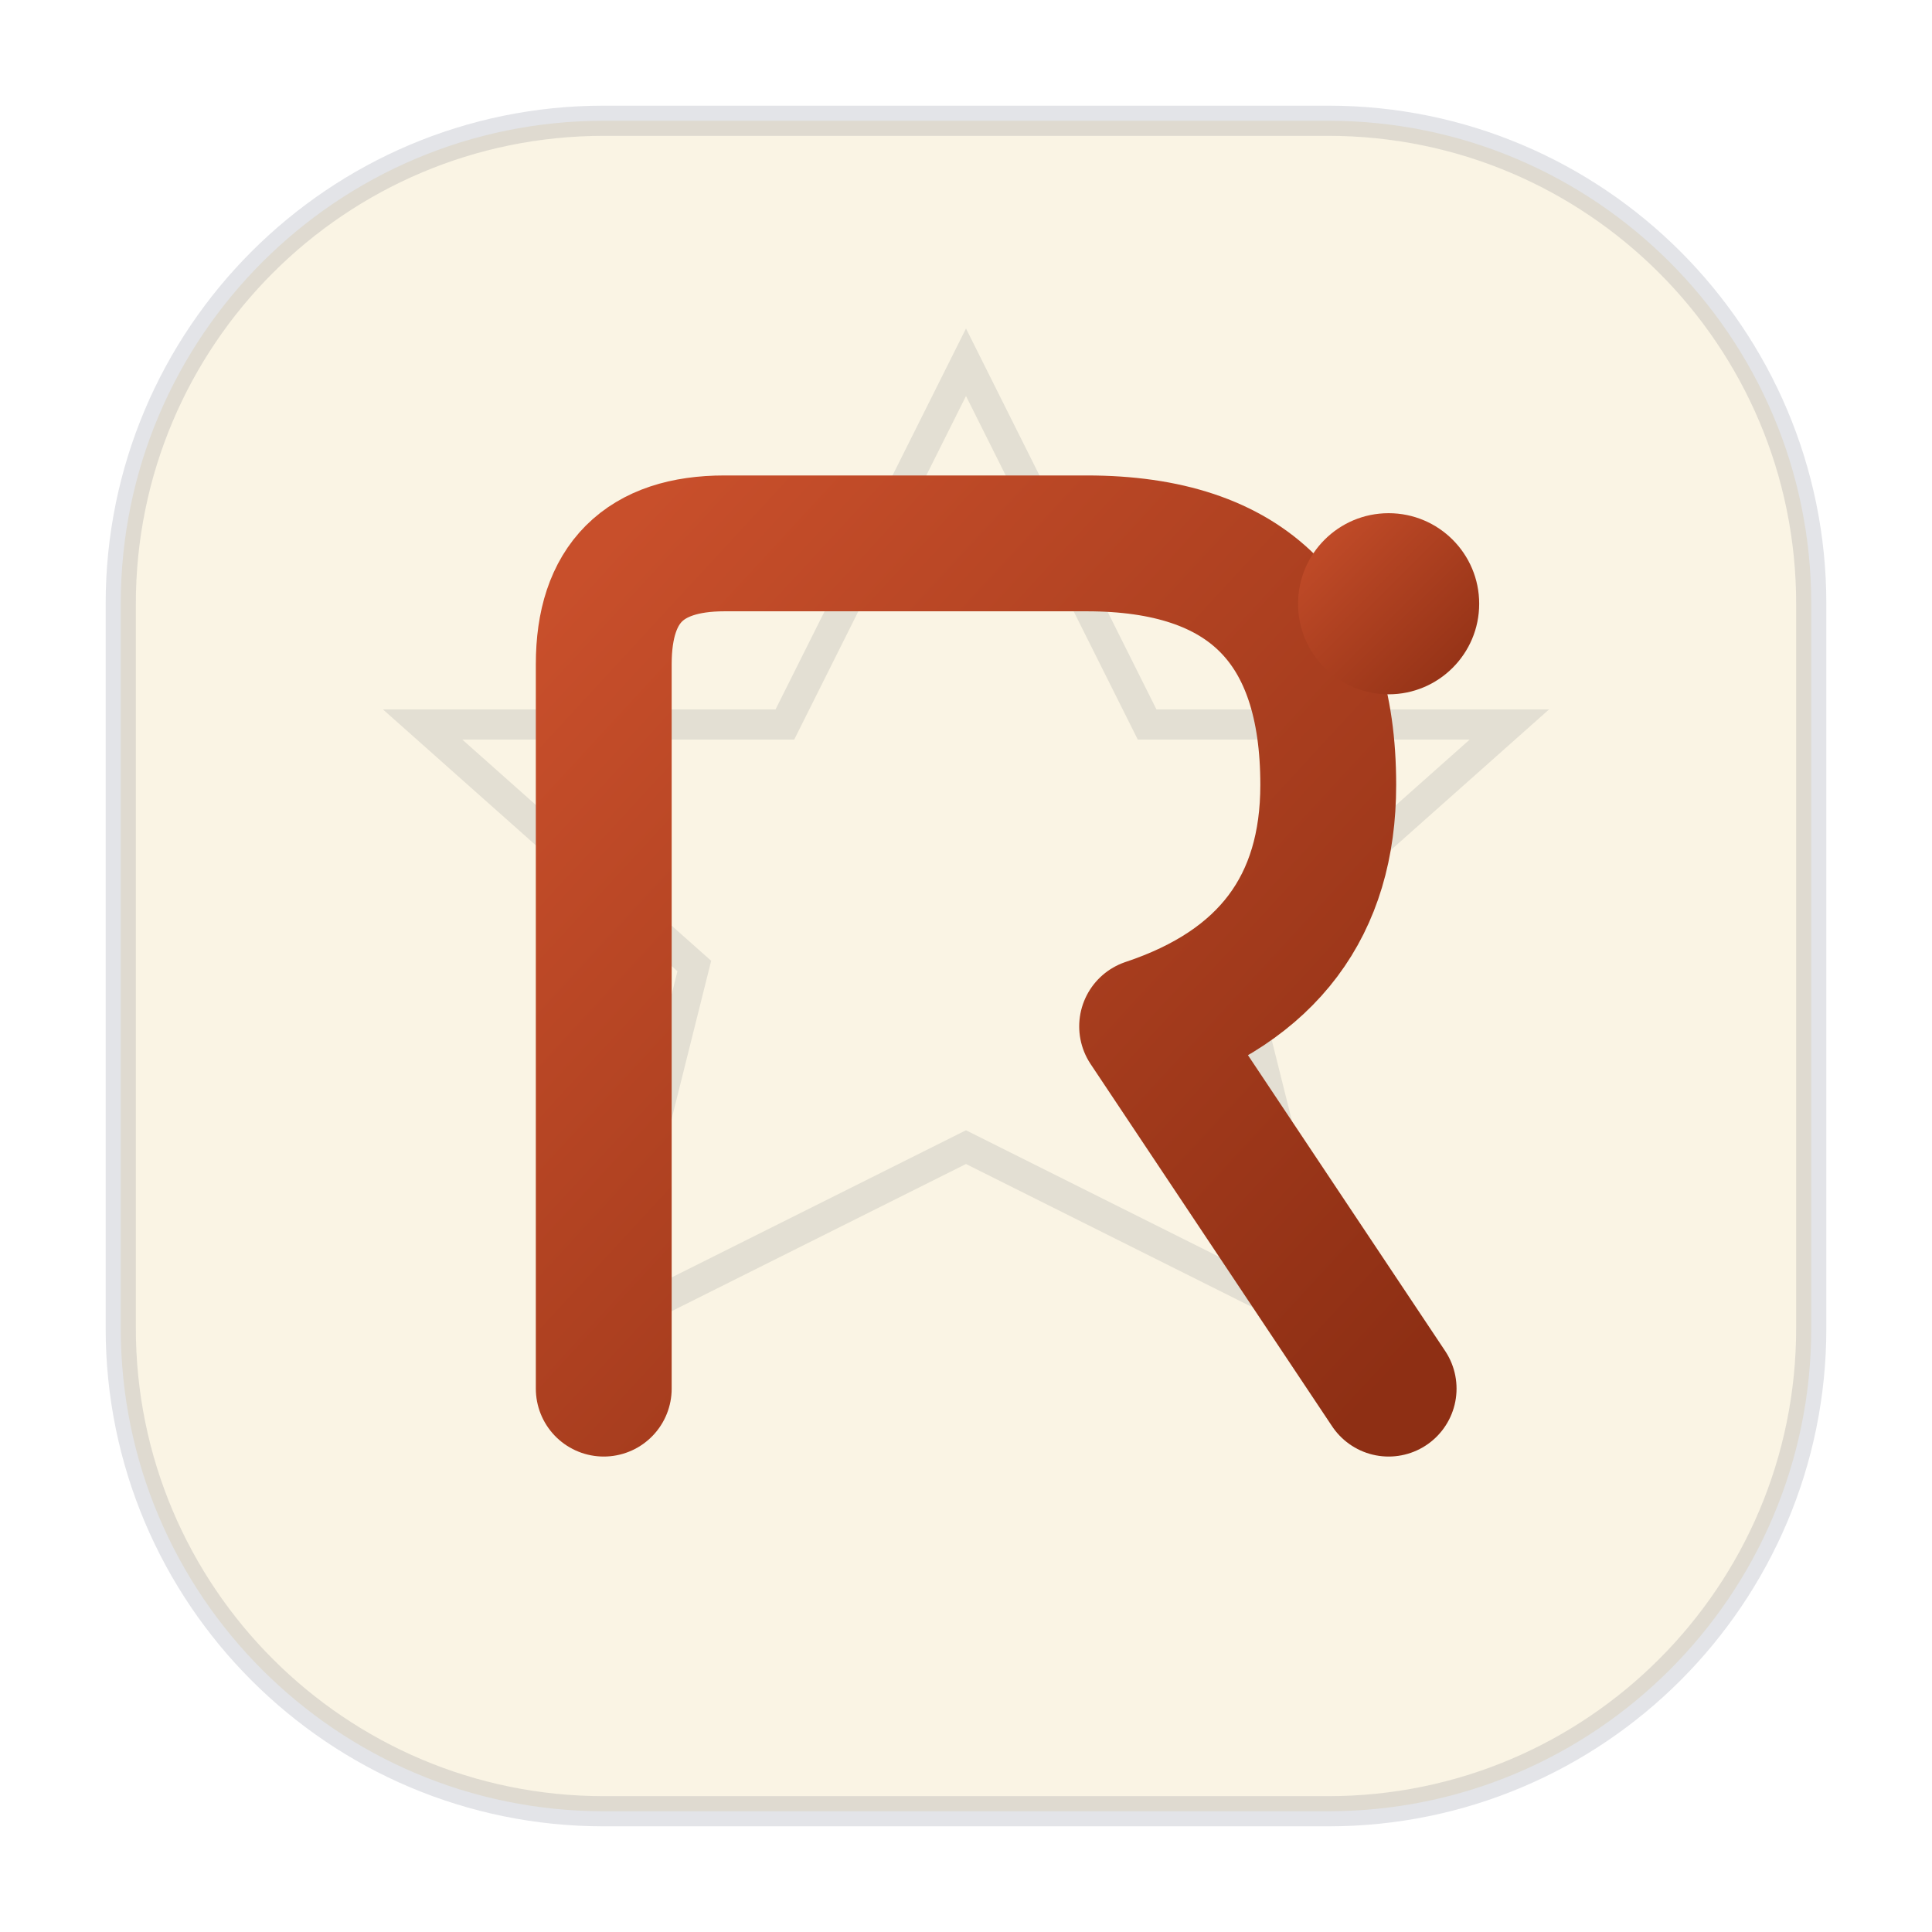
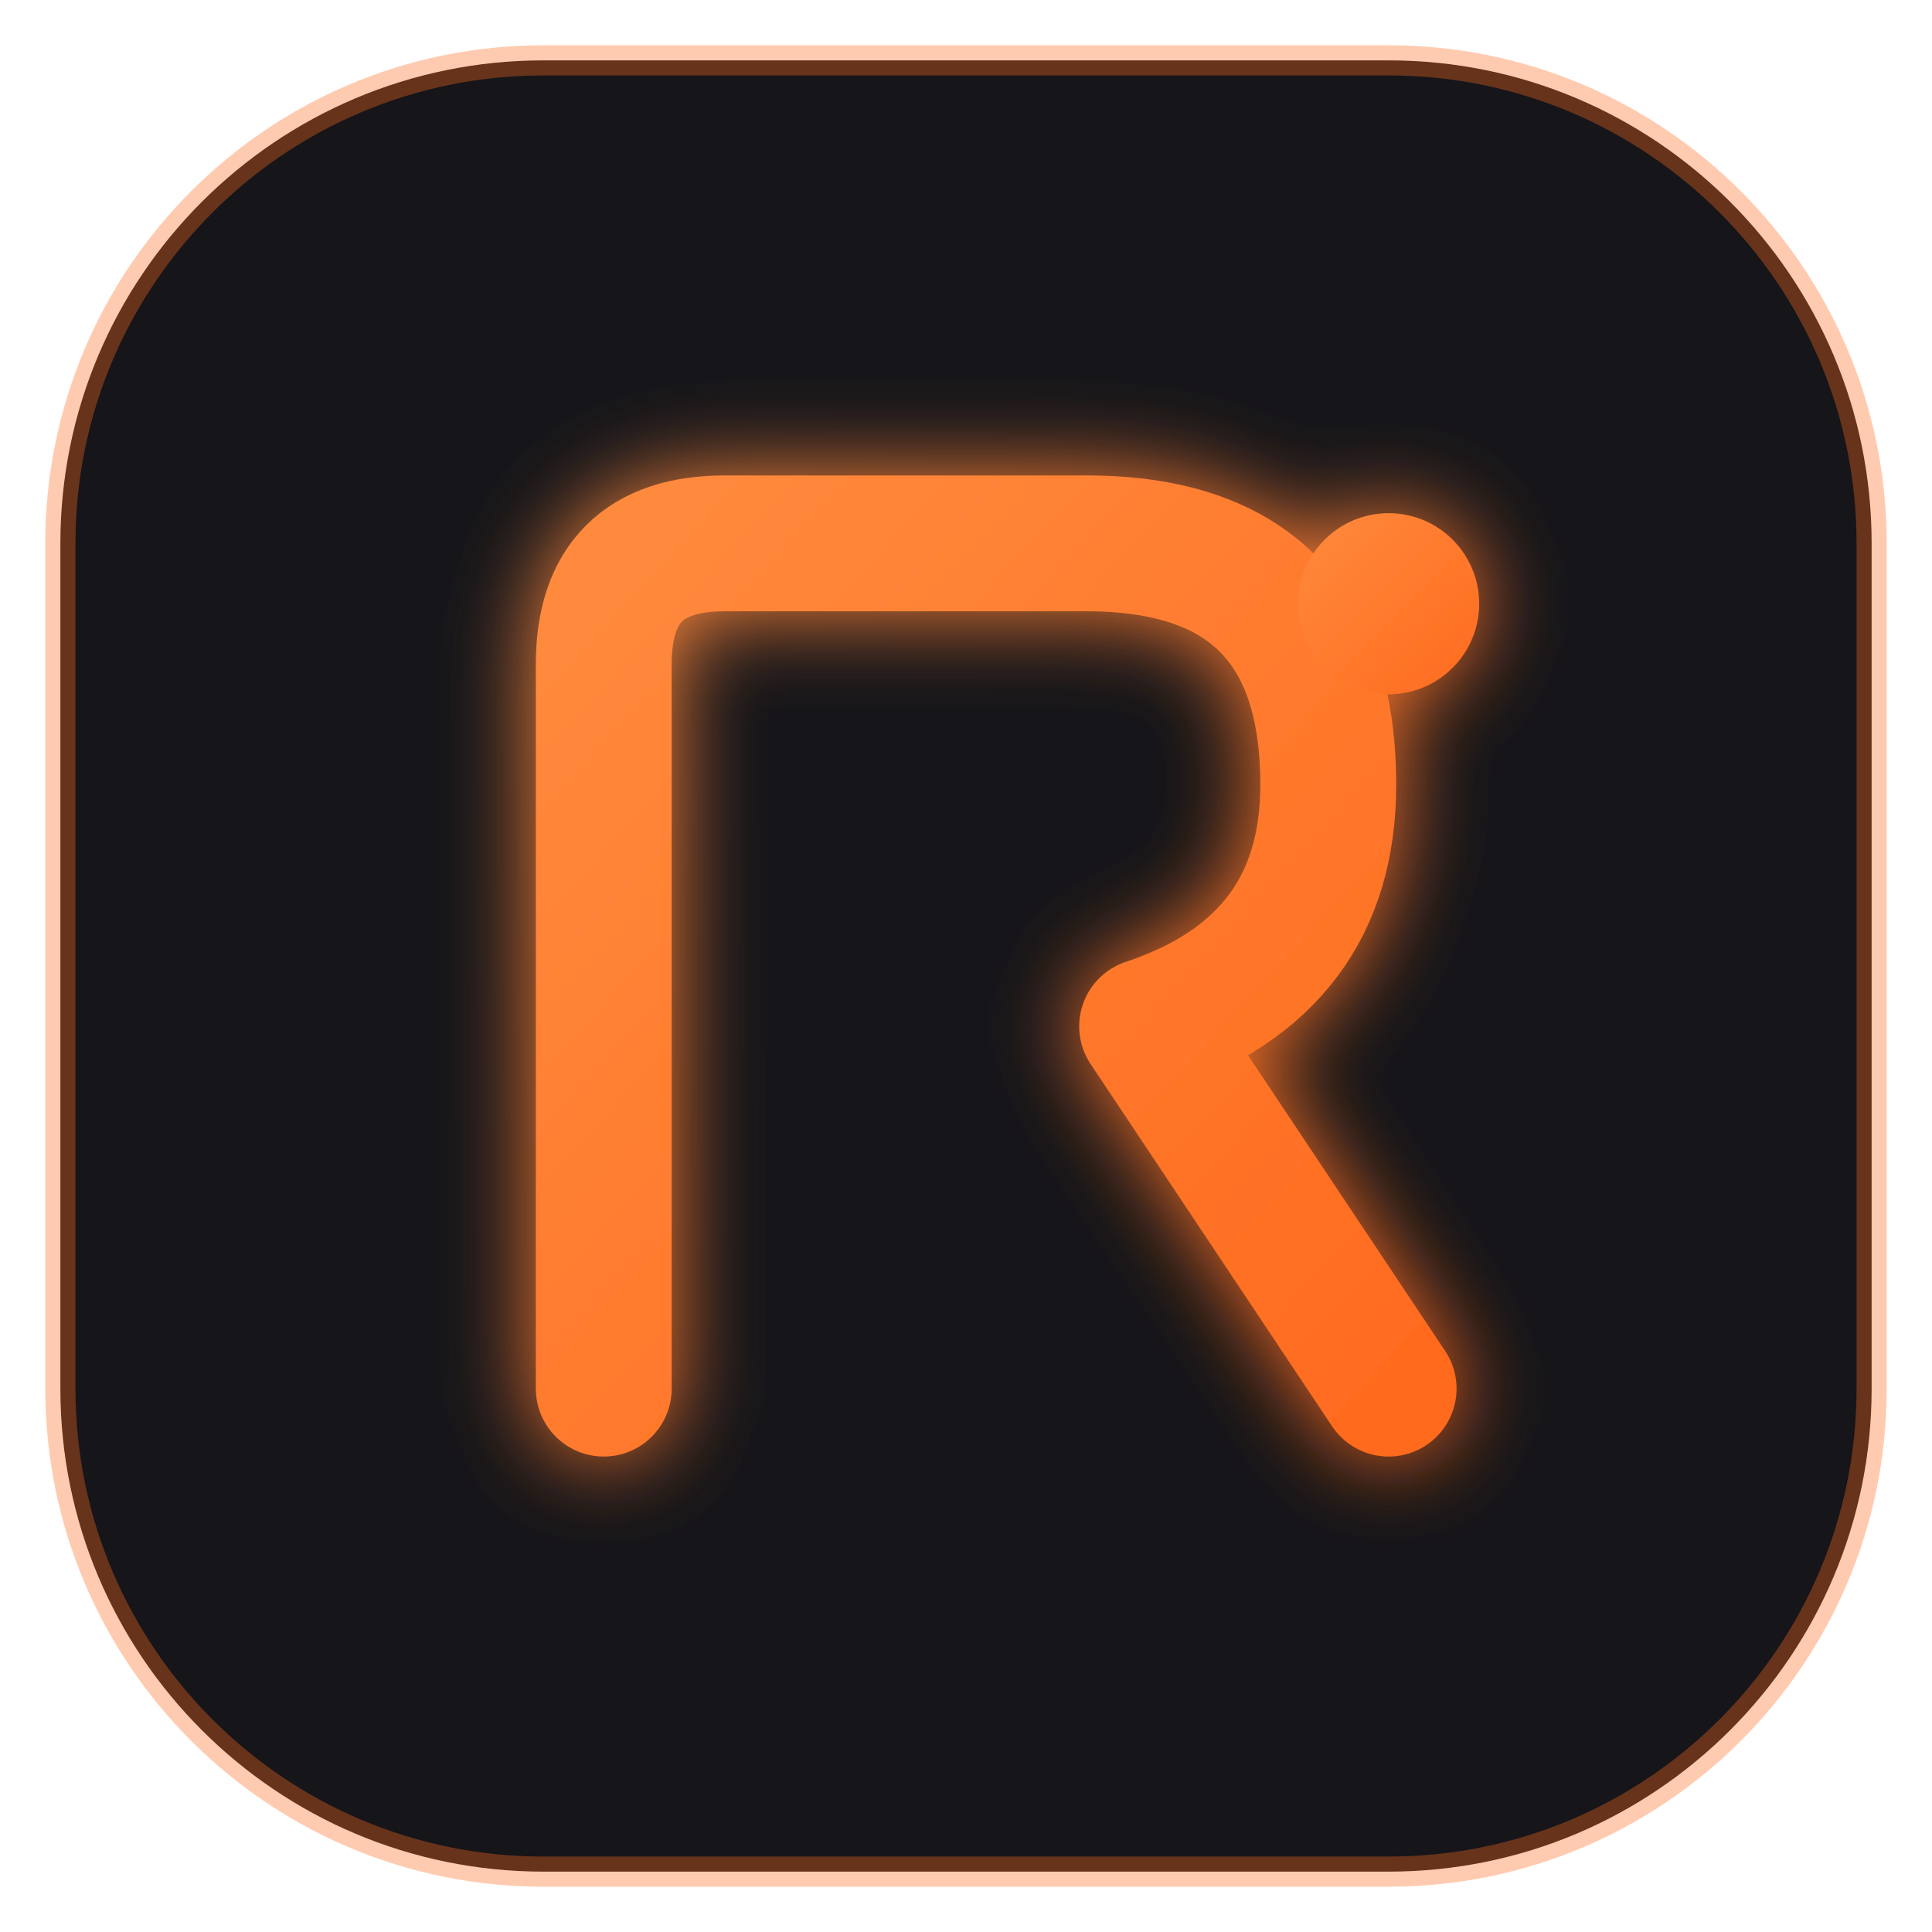
<svg xmlns="http://www.w3.org/2000/svg" viewBox="0 0 64 64" width="64" height="64" role="img" aria-label="RestauHub mark">
  <defs>
    <linearGradient id="rm" x1="0" y1="0" x2="1" y2="1">
-       <stop offset="0%" stop-color="#C84F2B" />
-       <stop offset="100%" stop-color="#8E2F14" />
+       <stop offset="0%" stop-color="#FF8A3D" />
+       <stop offset="100%" stop-color="#FF6B1F" />
    </linearGradient>
+     <filter id="glow" x="-30%" y="-30%" width="160%" height="160%">
+       <feGaussianBlur stdDeviation="1.5" result="blur" />
+       <feMerge>
+         <feMergeNode in="blur" />
+         <feMergeNode in="SourceGraphic" />
+       </feMerge>
+     </filter>
  </defs>
-   <rect x="4" y="4" width="56" height="56" rx="16" fill="#FAF4E4" stroke="#15213B" stroke-opacity="0.12" stroke-width="1" />
-   <path d="M32 12 L38 24 L50 24 L41 32 L44 44 L32 38 L20 44 L23 32 L14 24 L26 24 Z" fill="none" stroke="#15213B" stroke-opacity="0.10" stroke-width="1" />
-   <path d="M20 46 V22 Q20 18 24 18 H36 Q44 18 44 26 Q44 32 38 34 L46 46" fill="none" stroke="url(#rm)" stroke-width="4.5" stroke-linecap="round" stroke-linejoin="round" />
-   <circle cx="46" cy="20" r="3" fill="url(#rm)" />
+   <rect x="2" y="2" width="60" height="60" rx="16" fill="#15151A" stroke="#FF6B1F" stroke-opacity="0.35" stroke-width="1" />
+   <g filter="url(#glow)">
+     <path d="M20 46 V22 Q20 18 24 18 H36 Q44 18 44 26 Q44 32 38 34 L46 46" fill="none" stroke="url(#rm)" stroke-width="4.5" stroke-linecap="round" stroke-linejoin="round" />
+     <circle cx="46" cy="20" r="3" fill="url(#rm)" />
+   </g>
</svg>
